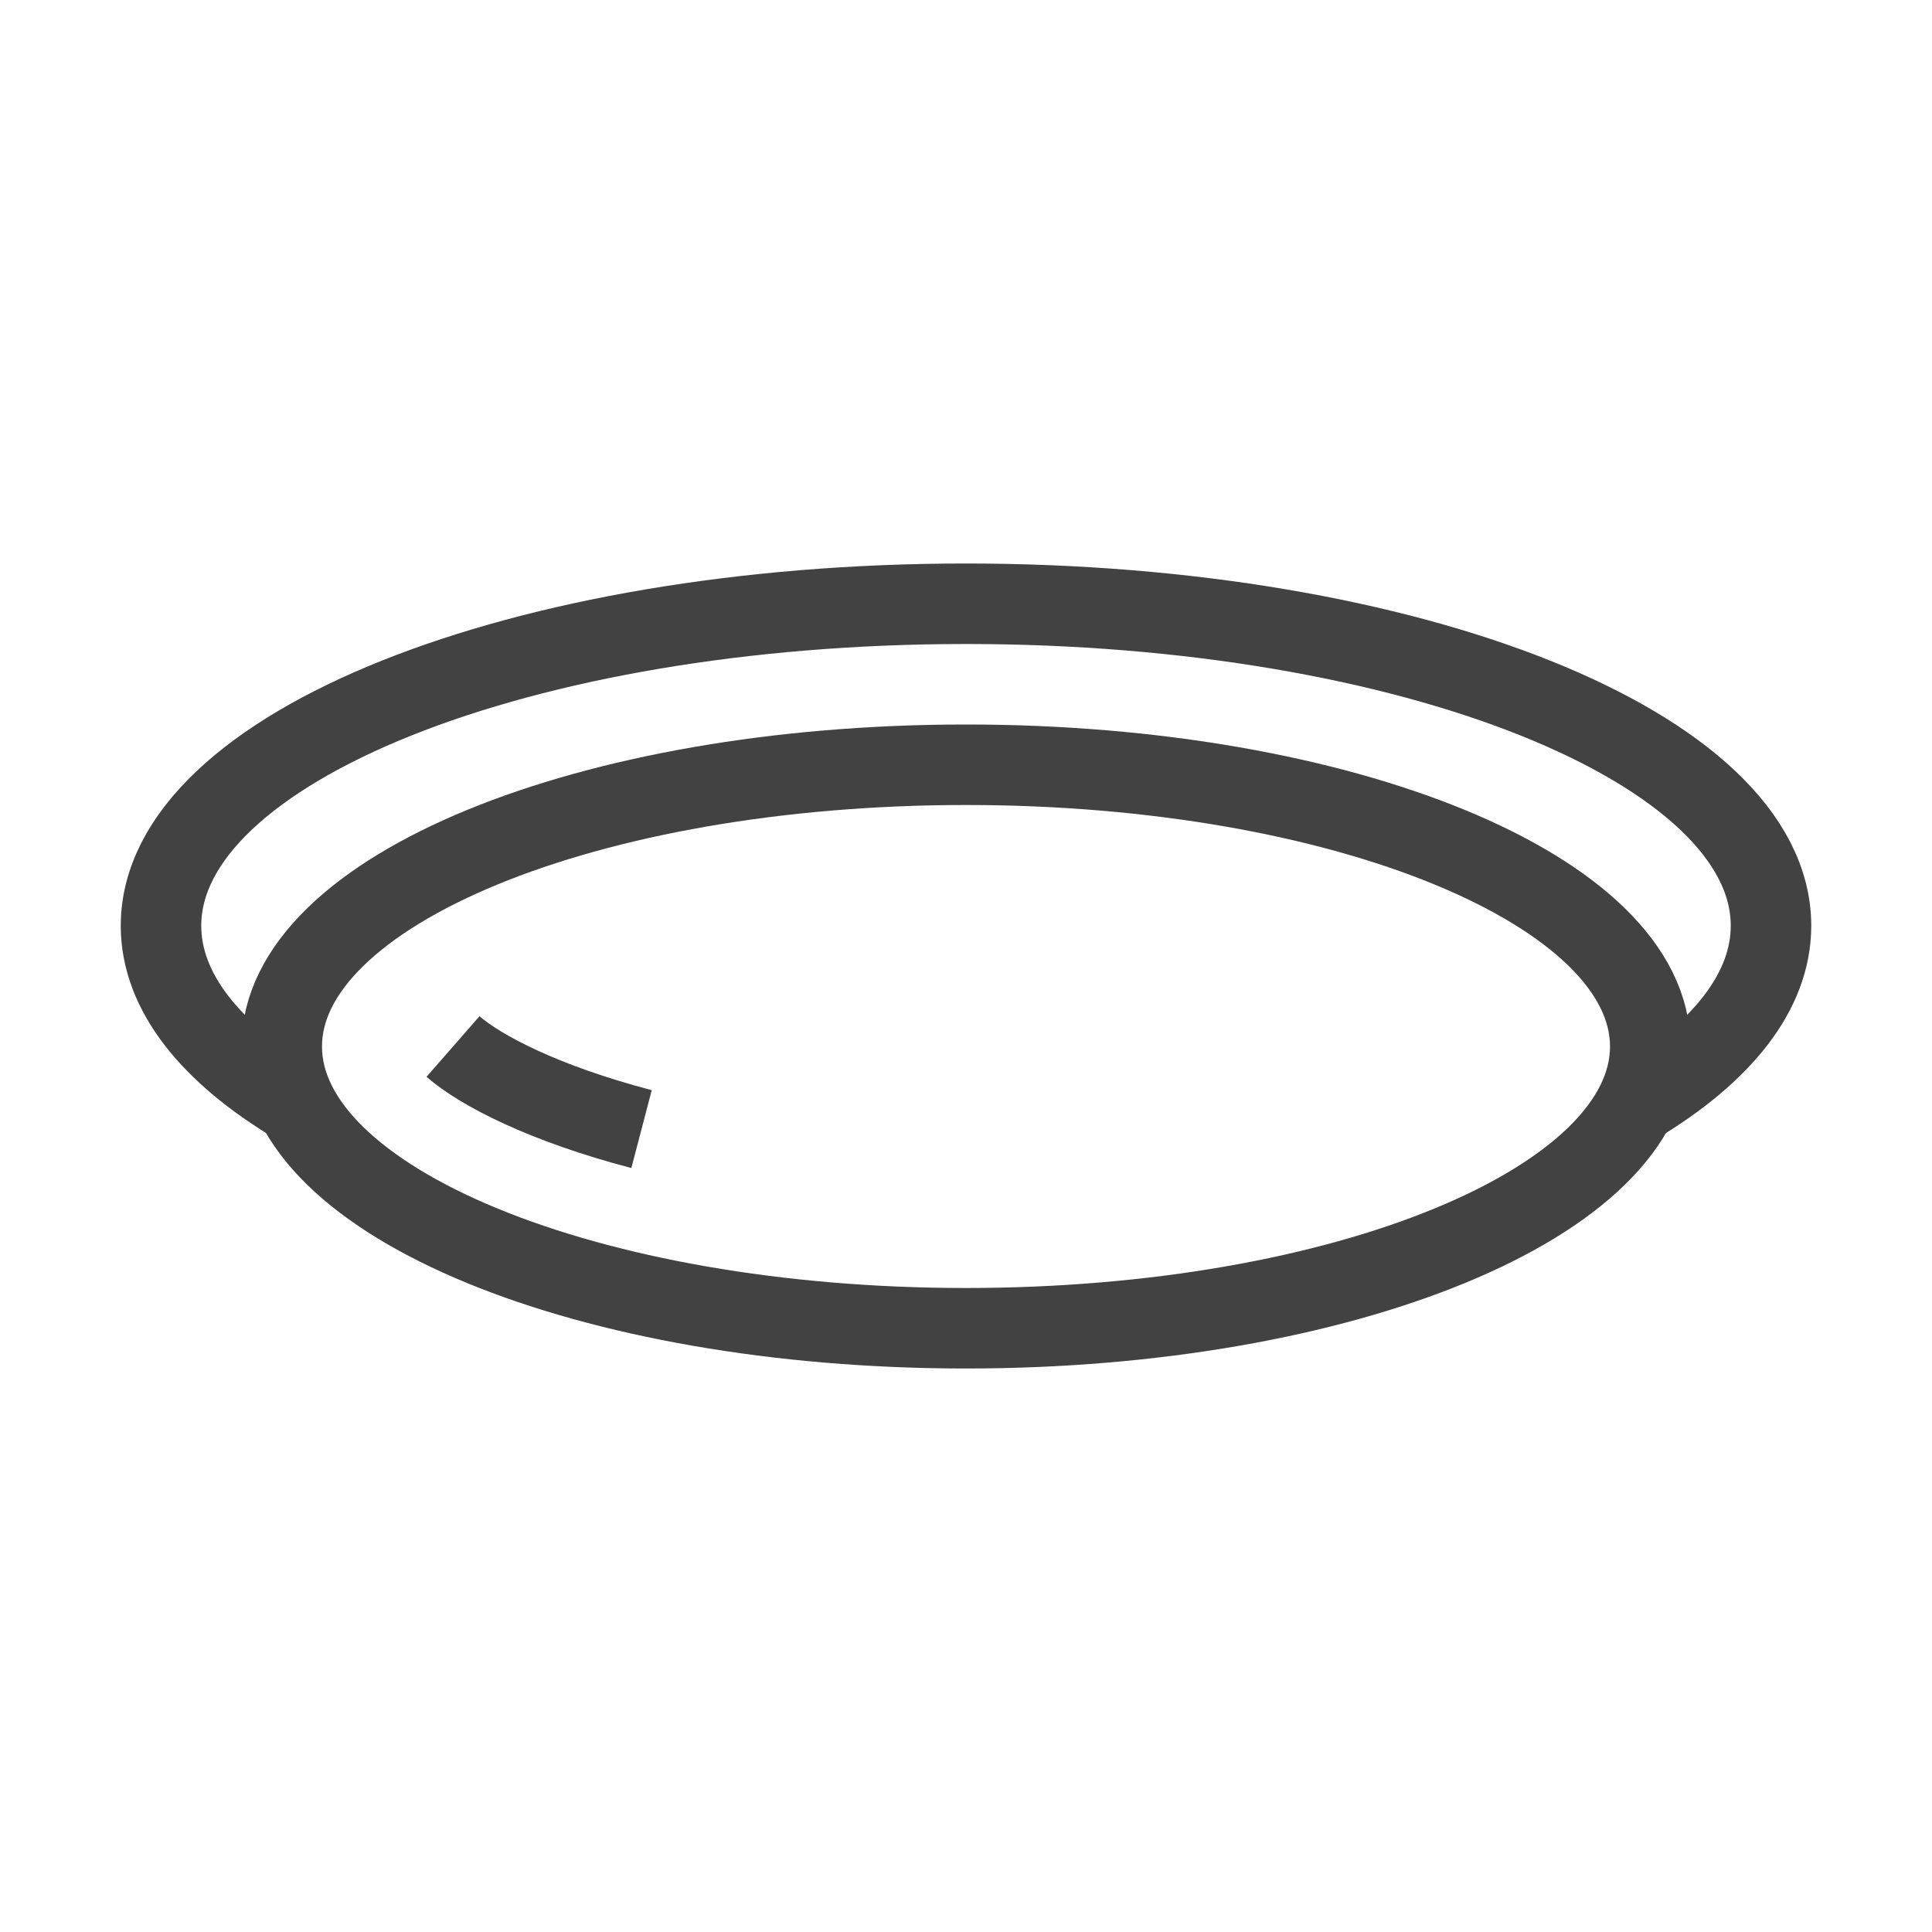
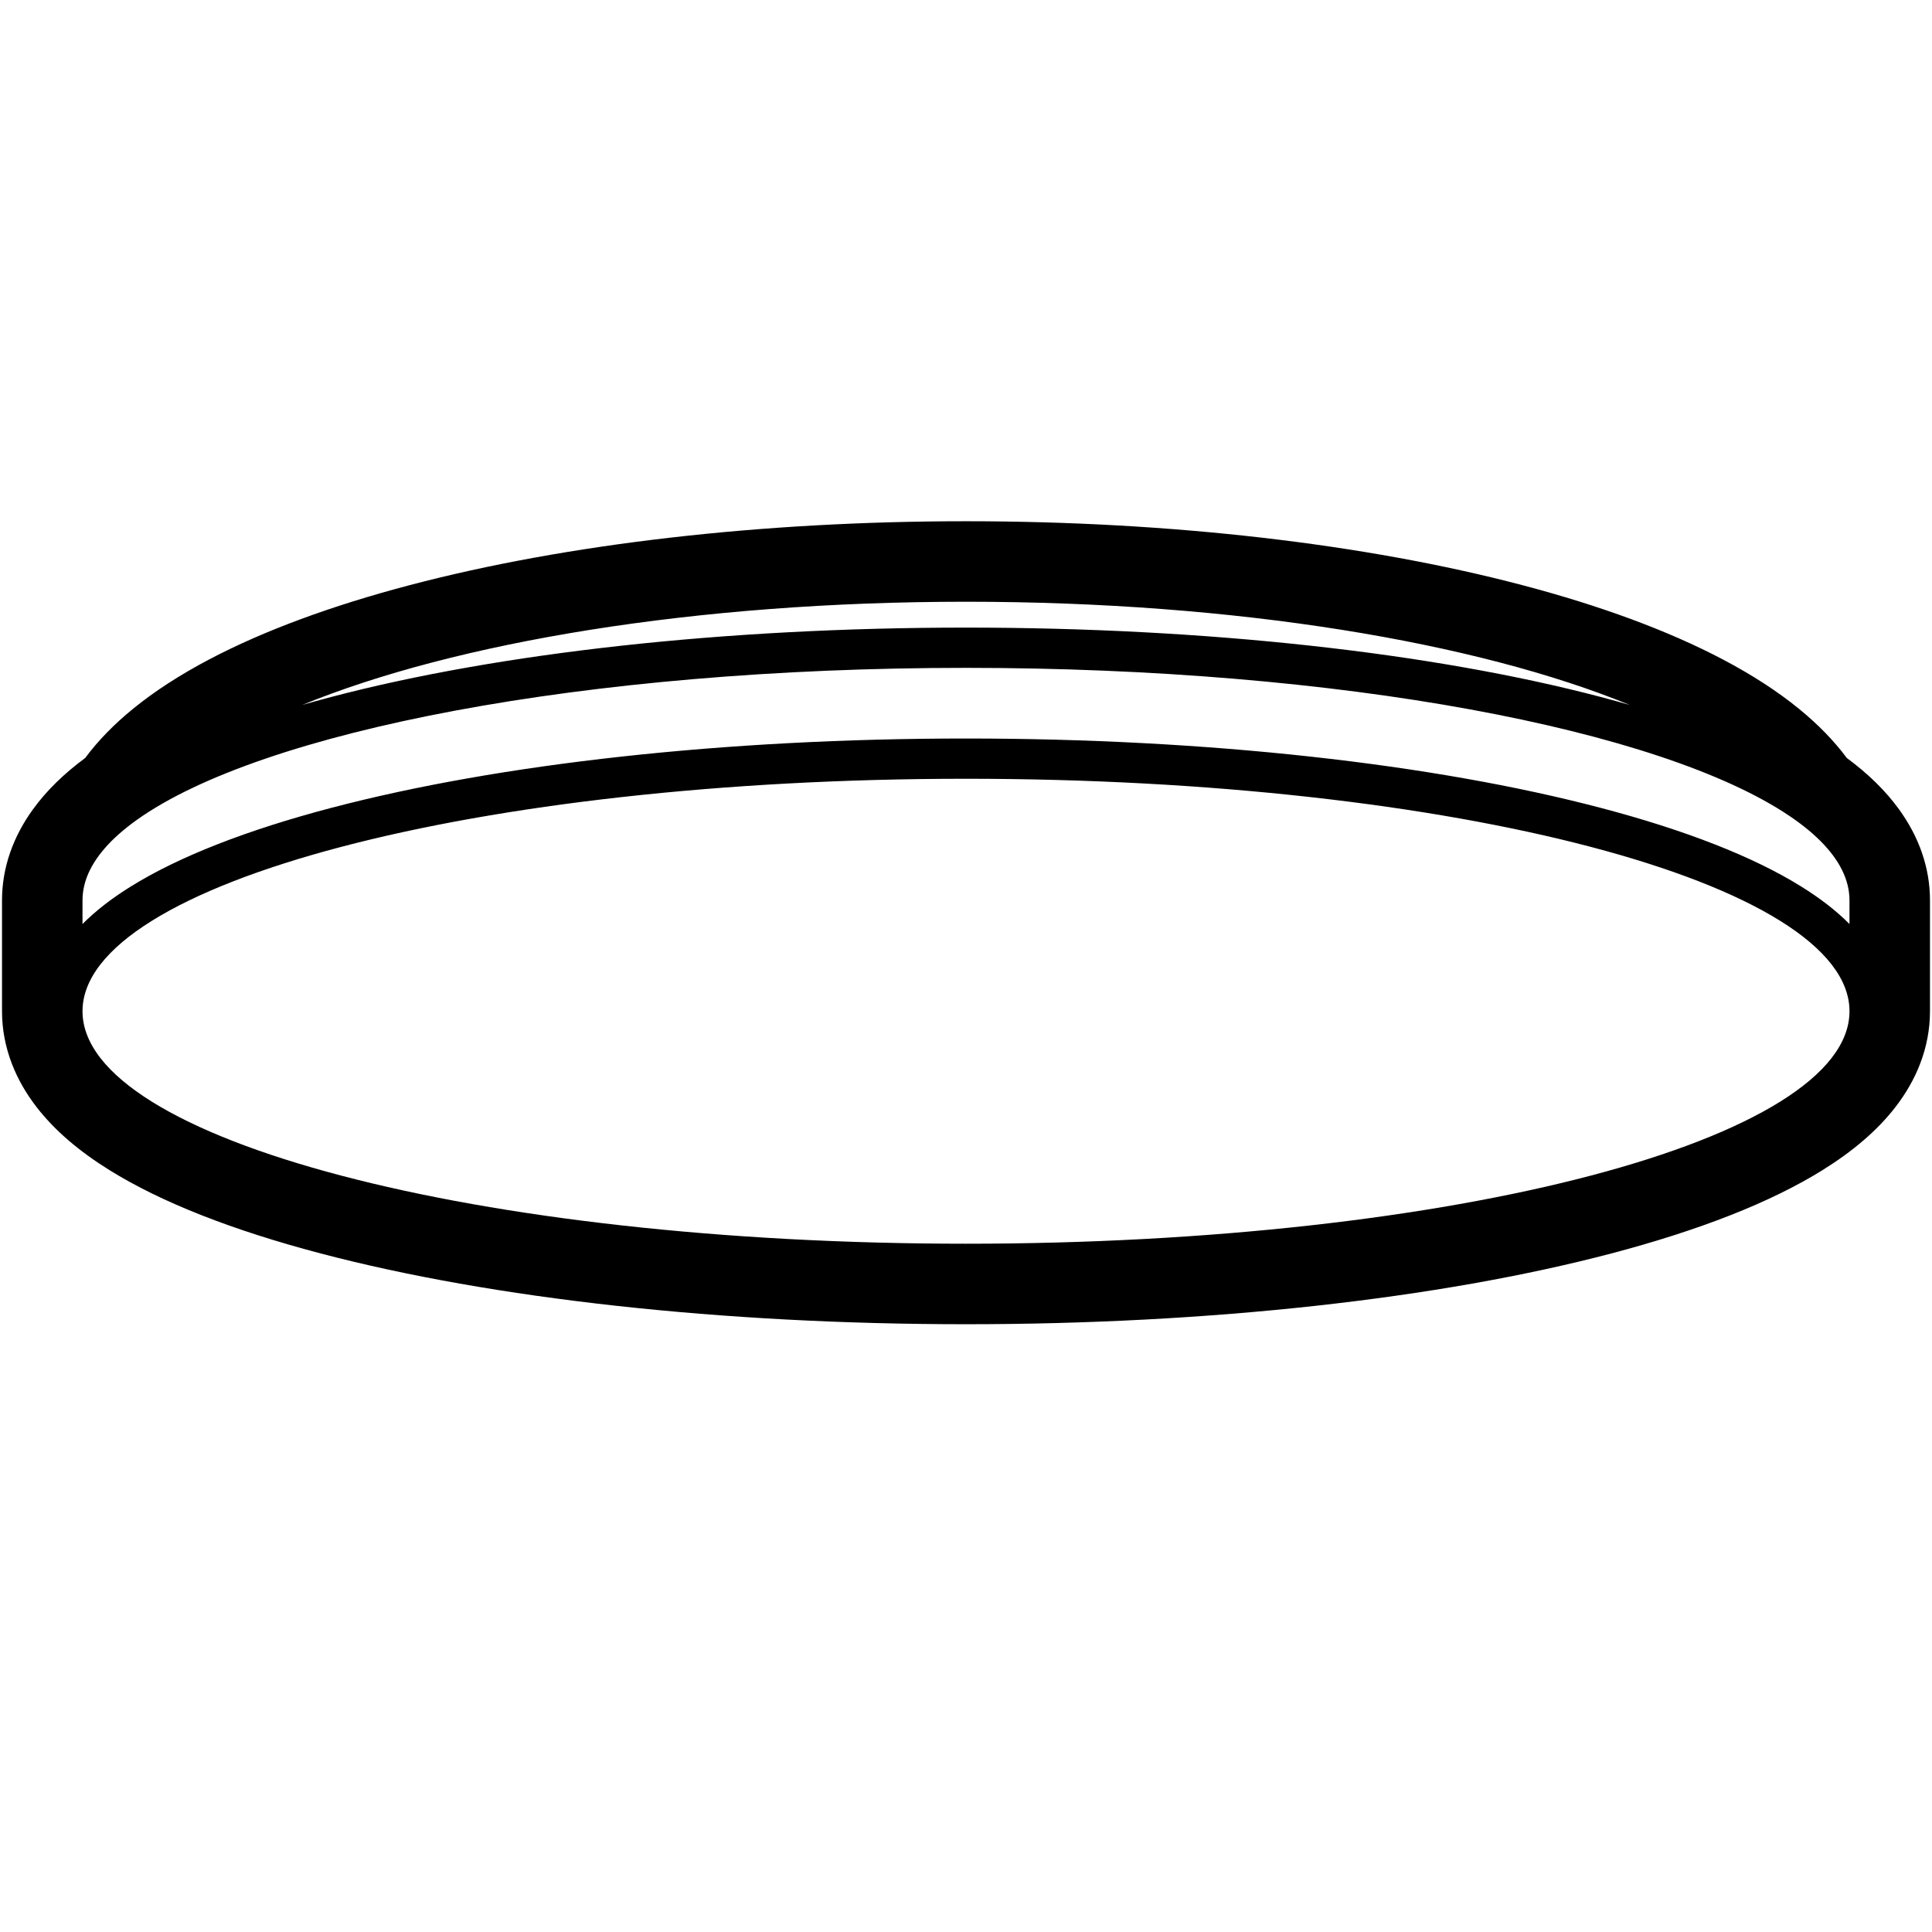
- <svg xmlns="http://www.w3.org/2000/svg" id="fi_13969738" enable-background="new 0 0 48 48" height="48" viewBox="0 0 48 48" width="48">
-   <g fill="none" stroke="#424242" stroke-miterlimit="10" stroke-width="2">
-     <ellipse cx="24" cy="26" rx="17" ry="7" />
-     <path d="m15.939 28.052c-2.416-.632-3.999-1.453-4.684-2.052" />
-     <path d="m40.65 27.43c2.12-1.27 3.35-2.79 3.35-4.43 0-4.42-8.95-8-20-8s-20 3.58-20 8c0 1.64 1.23 3.16 3.35 4.43" />
-   </g>
+ <svg xmlns="http://www.w3.org/2000/svg" height="960" viewBox="0 0 960 960" width="960">
+   <path d="m480 259c101.83 0 198.491 11.261 276.242 31.704 38.931 10.236 72.637 22.652 99.798 36.955 14.453 7.611 27.131 15.792 37.911 24.59 9.312 7.6 17.262 15.7 23.698 24.375 10.513 7.761 19.204 16.196 25.942 25.488 9.885 13.632 15.408 28.966 15.408 45.26v55.11c0 8.976-1.698 17.788-4.949 26.213-2.958 7.664-7.141 14.869-12.394 21.623-8.994 11.566-21.094 21.803-36.026 31.093-25.933 16.134-61.471 29.976-105.032 41.438-85.379 22.467-199.349 35.151-320.599 35.151s-235.22-12.685-320.599-35.151c-43.561-11.463-79.099-25.305-105.032-41.438-14.932-9.289-27.032-19.526-36.026-31.093-5.252-6.754-9.436-13.959-12.394-21.623-3.252-8.426-4.949-17.238-4.949-26.213v-55.11c0-16.292 5.523-31.626 15.405-45.257 6.737-9.293 15.427-17.727 25.938-25.49 6.437-8.676 14.389-16.777 23.703-24.378 10.78-8.797 23.459-16.979 37.912-24.589 27.162-14.302 60.868-26.718 99.799-36.954 77.752-20.443 174.413-31.704 276.243-31.704zm0 127.963c-242.453 0-439 51.719-439 115.518 0 63.799 196.547 115.518 439 115.518s439-51.719 439-115.518c0-63.799-196.547-115.518-439-115.518zm0-55.11c-189.072 0-350.228 31.452-412.025 75.558-.022.016-.045.032-.068.048l-2.268 1.66c-.022.017-.044.033-.066.05l-2.154 1.659c-.029.023-.059.046-.088.07l-2.026 1.644c-.034.028-.067.056-.101.084l-1.931 1.657c-.027.024-.054.048-.082.072-1.295 1.144-2.524 2.296-3.686 3.454-.019.019-.04.04-.06.06-1.161 1.16-2.256 2.328-3.282 3.502-.014.016-.029.033-.043.05l-1.46 1.735c-.019.023-.038.047-.057.07l-1.328 1.707c-.024.033-.049.065-.073.098-.883 1.186-1.696 2.377-2.44 3.575-.013.021-.026.041-.039.062l-1.043 1.773c-.01.018-.02.035-.03.053l-.94 1.786c-.008.016-.016.031-.023.047-.907 1.835-1.65 3.683-2.226 5.544-.005.016-.01.032-.015.049-.381 1.237-.687 2.48-.919 3.727-.002.012-.005.025-.007.038l-.285 1.846c-.002.013-.003.027-.005.04l-.171 1.843c-.002.028-.003.055-.005.083l-.057 1.875.001 11.769c6.505-6.56 14.51-12.744 23.933-18.606 23.994-14.927 57.768-28.082 99.557-39.079 83.588-21.995 195.877-34.493 315.509-34.493s231.921 12.498 315.509 34.493c41.788 10.996 75.563 24.151 99.557 39.079 9.424 5.863 17.429 12.047 23.934 18.607l-0-11.77-.057-1.874c-.002-.028-.003-.056-.005-.084l-.171-1.843c-.002-.013-.003-.027-.005-.04l-.285-1.846c-.002-.013-.005-.025-.007-.038-.231-1.247-.538-2.49-.919-3.727-.005-.017-.01-.033-.015-.049-.381-1.231-.835-2.458-1.362-3.678-.008-.019-.016-.037-.024-.056l-.84-1.81c-.008-.016-.016-.031-.023-.047l-.94-1.786c-.01-.018-.02-.035-.03-.053l-1.037-1.763c-.015-.025-.031-.049-.046-.074l-1.16-1.779c-.009-.013-.017-.025-.026-.038l-1.231-1.726c-.035-.047-.069-.093-.104-.14l-1.304-1.676c-.026-.033-.053-.065-.079-.098l-1.418-1.686c-.038-.044-.077-.088-.115-.132l-1.496-1.653c-.049-.053-.099-.105-.148-.158l-1.526-1.574c-.073-.073-.146-.146-.219-.219l-1.588-1.534c-.073-.069-.147-.138-.22-.207l-1.666-1.516c-.118-.104-.236-.209-.354-.313l-1.649-1.414c-.142-.119-.285-.239-.429-.358l-1.663-1.349c-.139-.11-.278-.221-.419-.331l-1.694-1.306c-.225-.17-.452-.34-.68-.51l-1.641-1.201c-.238-.171-.477-.342-.718-.512l-1.736-1.209c-.235-.161-.471-.322-.709-.482-63.738-43.093-222.937-73.631-409.242-73.631zm0-32.854c-134.214 0-253.609 20.089-329.829 51.287 4.666-1.342 9.438-2.656 14.32-3.94 83.588-21.995 195.877-34.493 315.509-34.493s231.921 12.498 315.509 34.493c4.877 1.283 9.645 2.596 14.301 3.938-76.213-31.198-195.603-51.284-329.81-51.284z" />
</svg>
